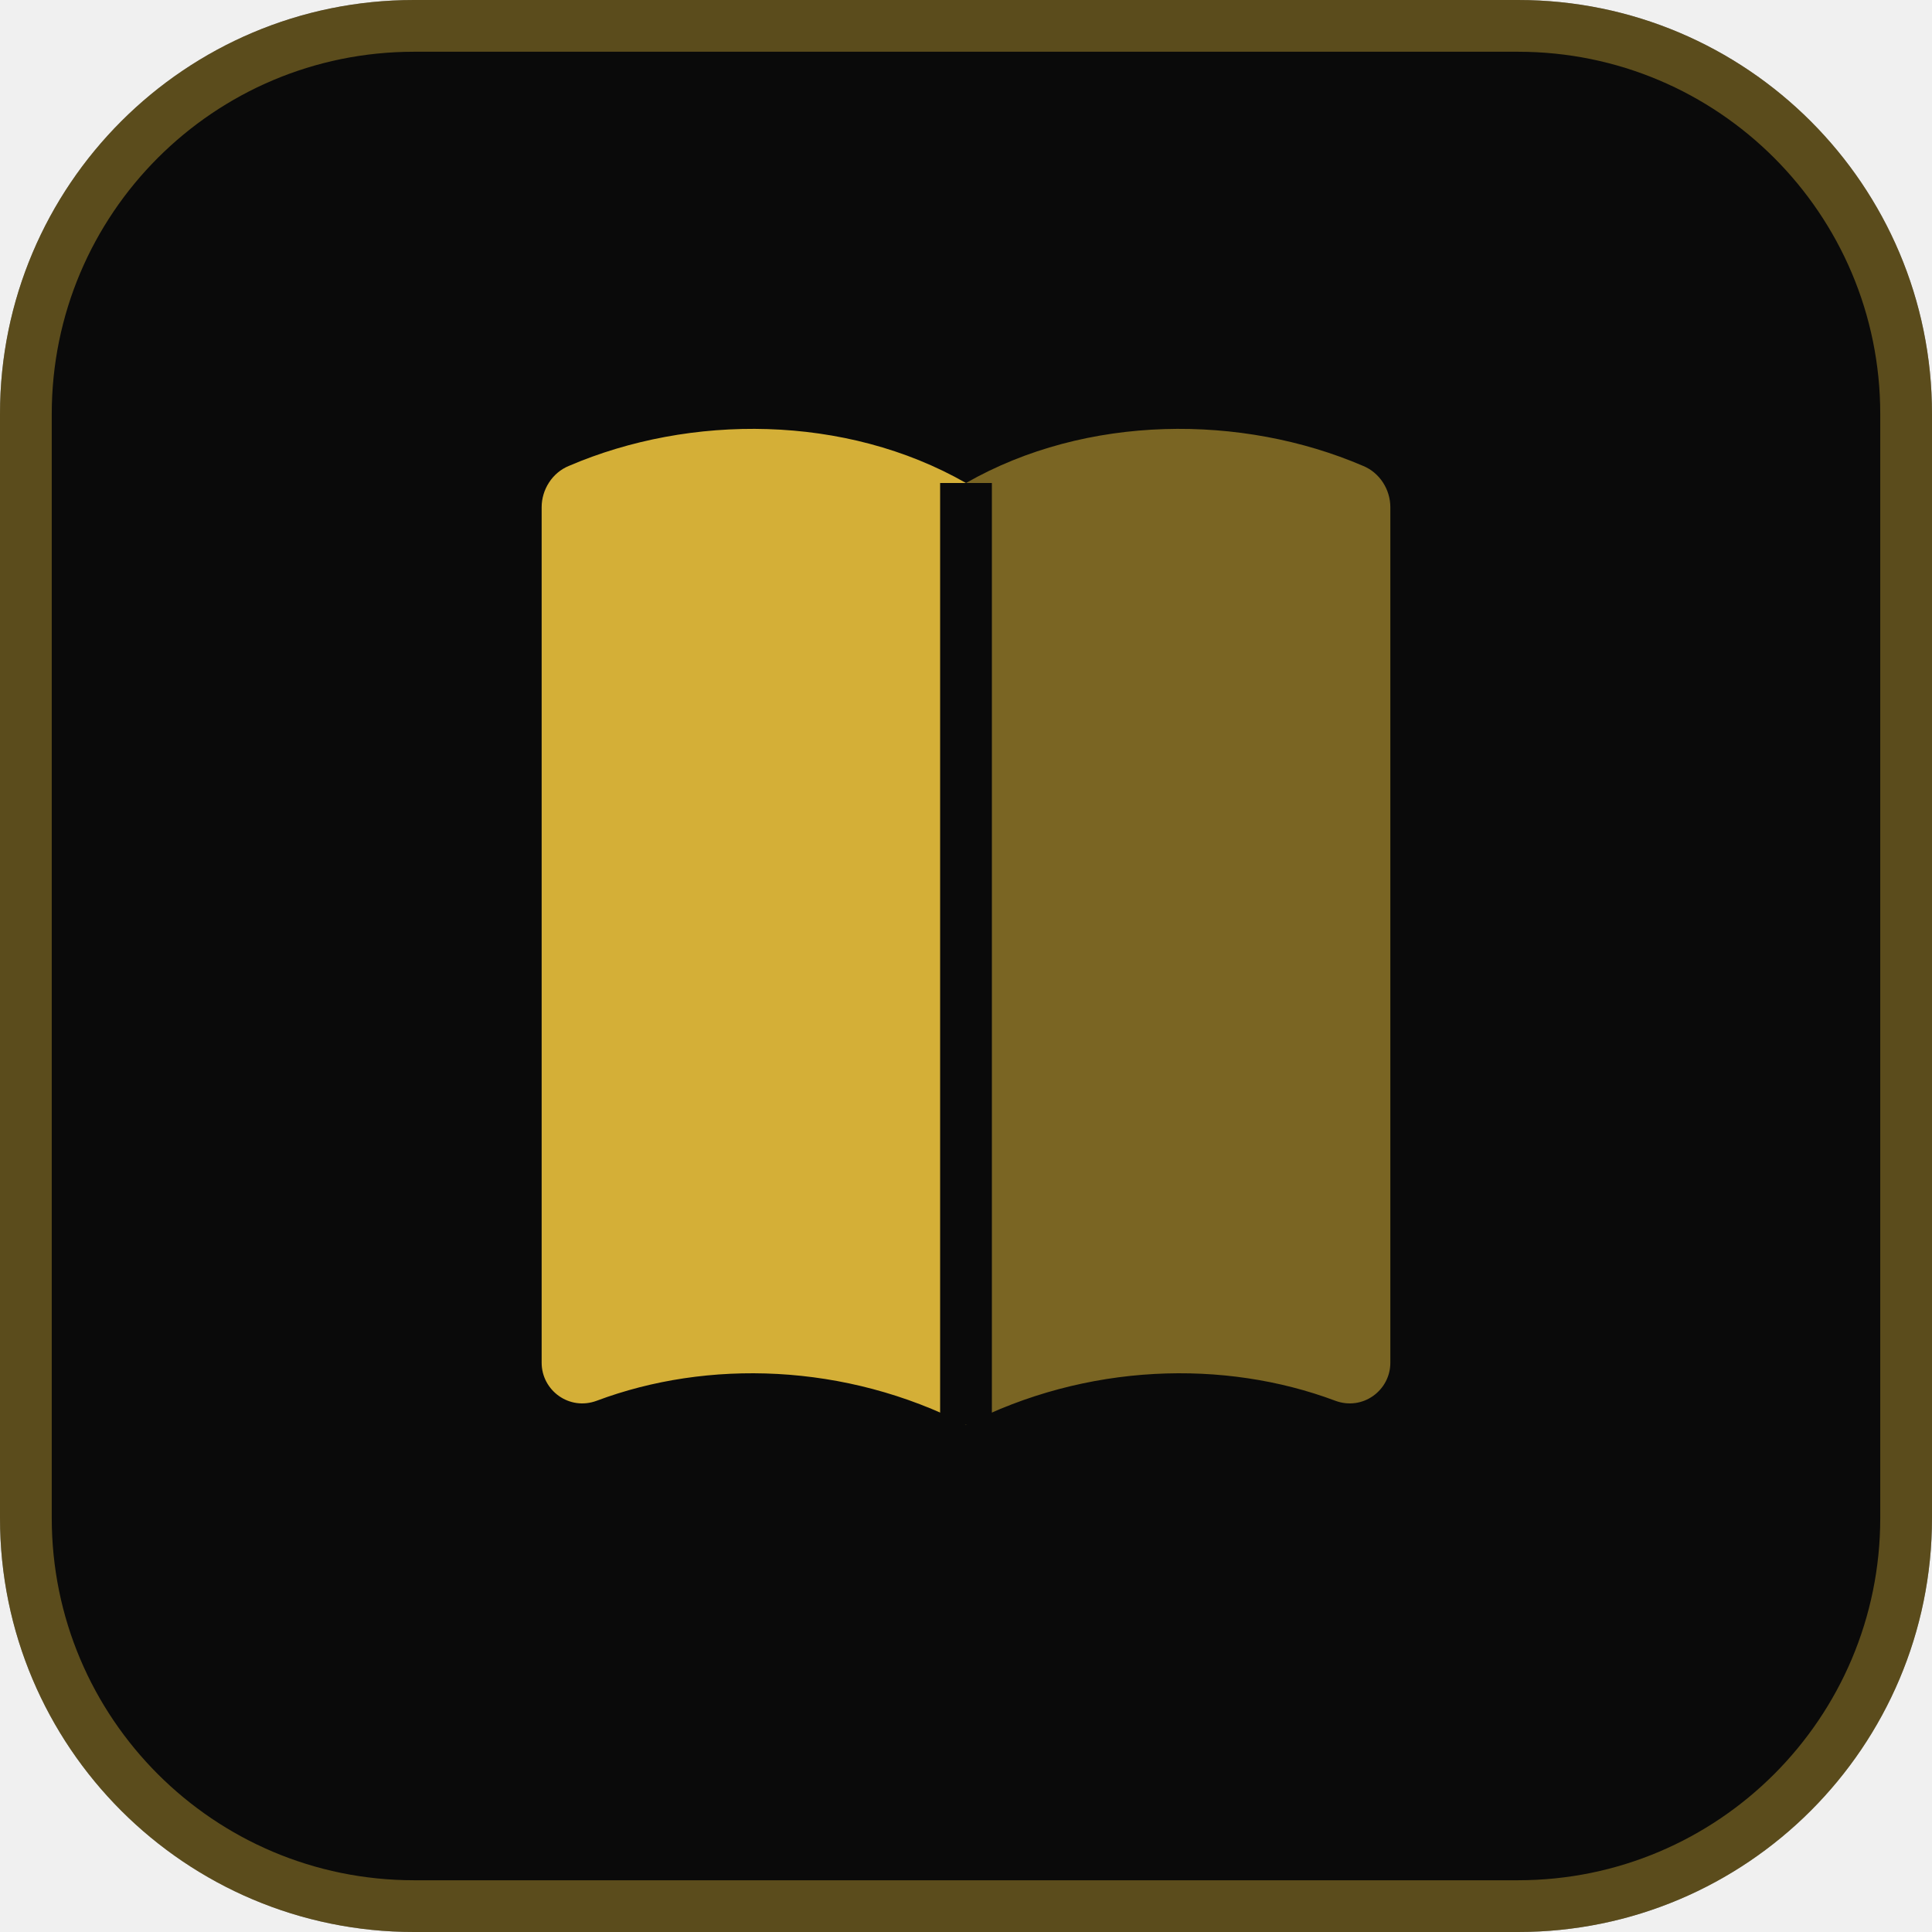
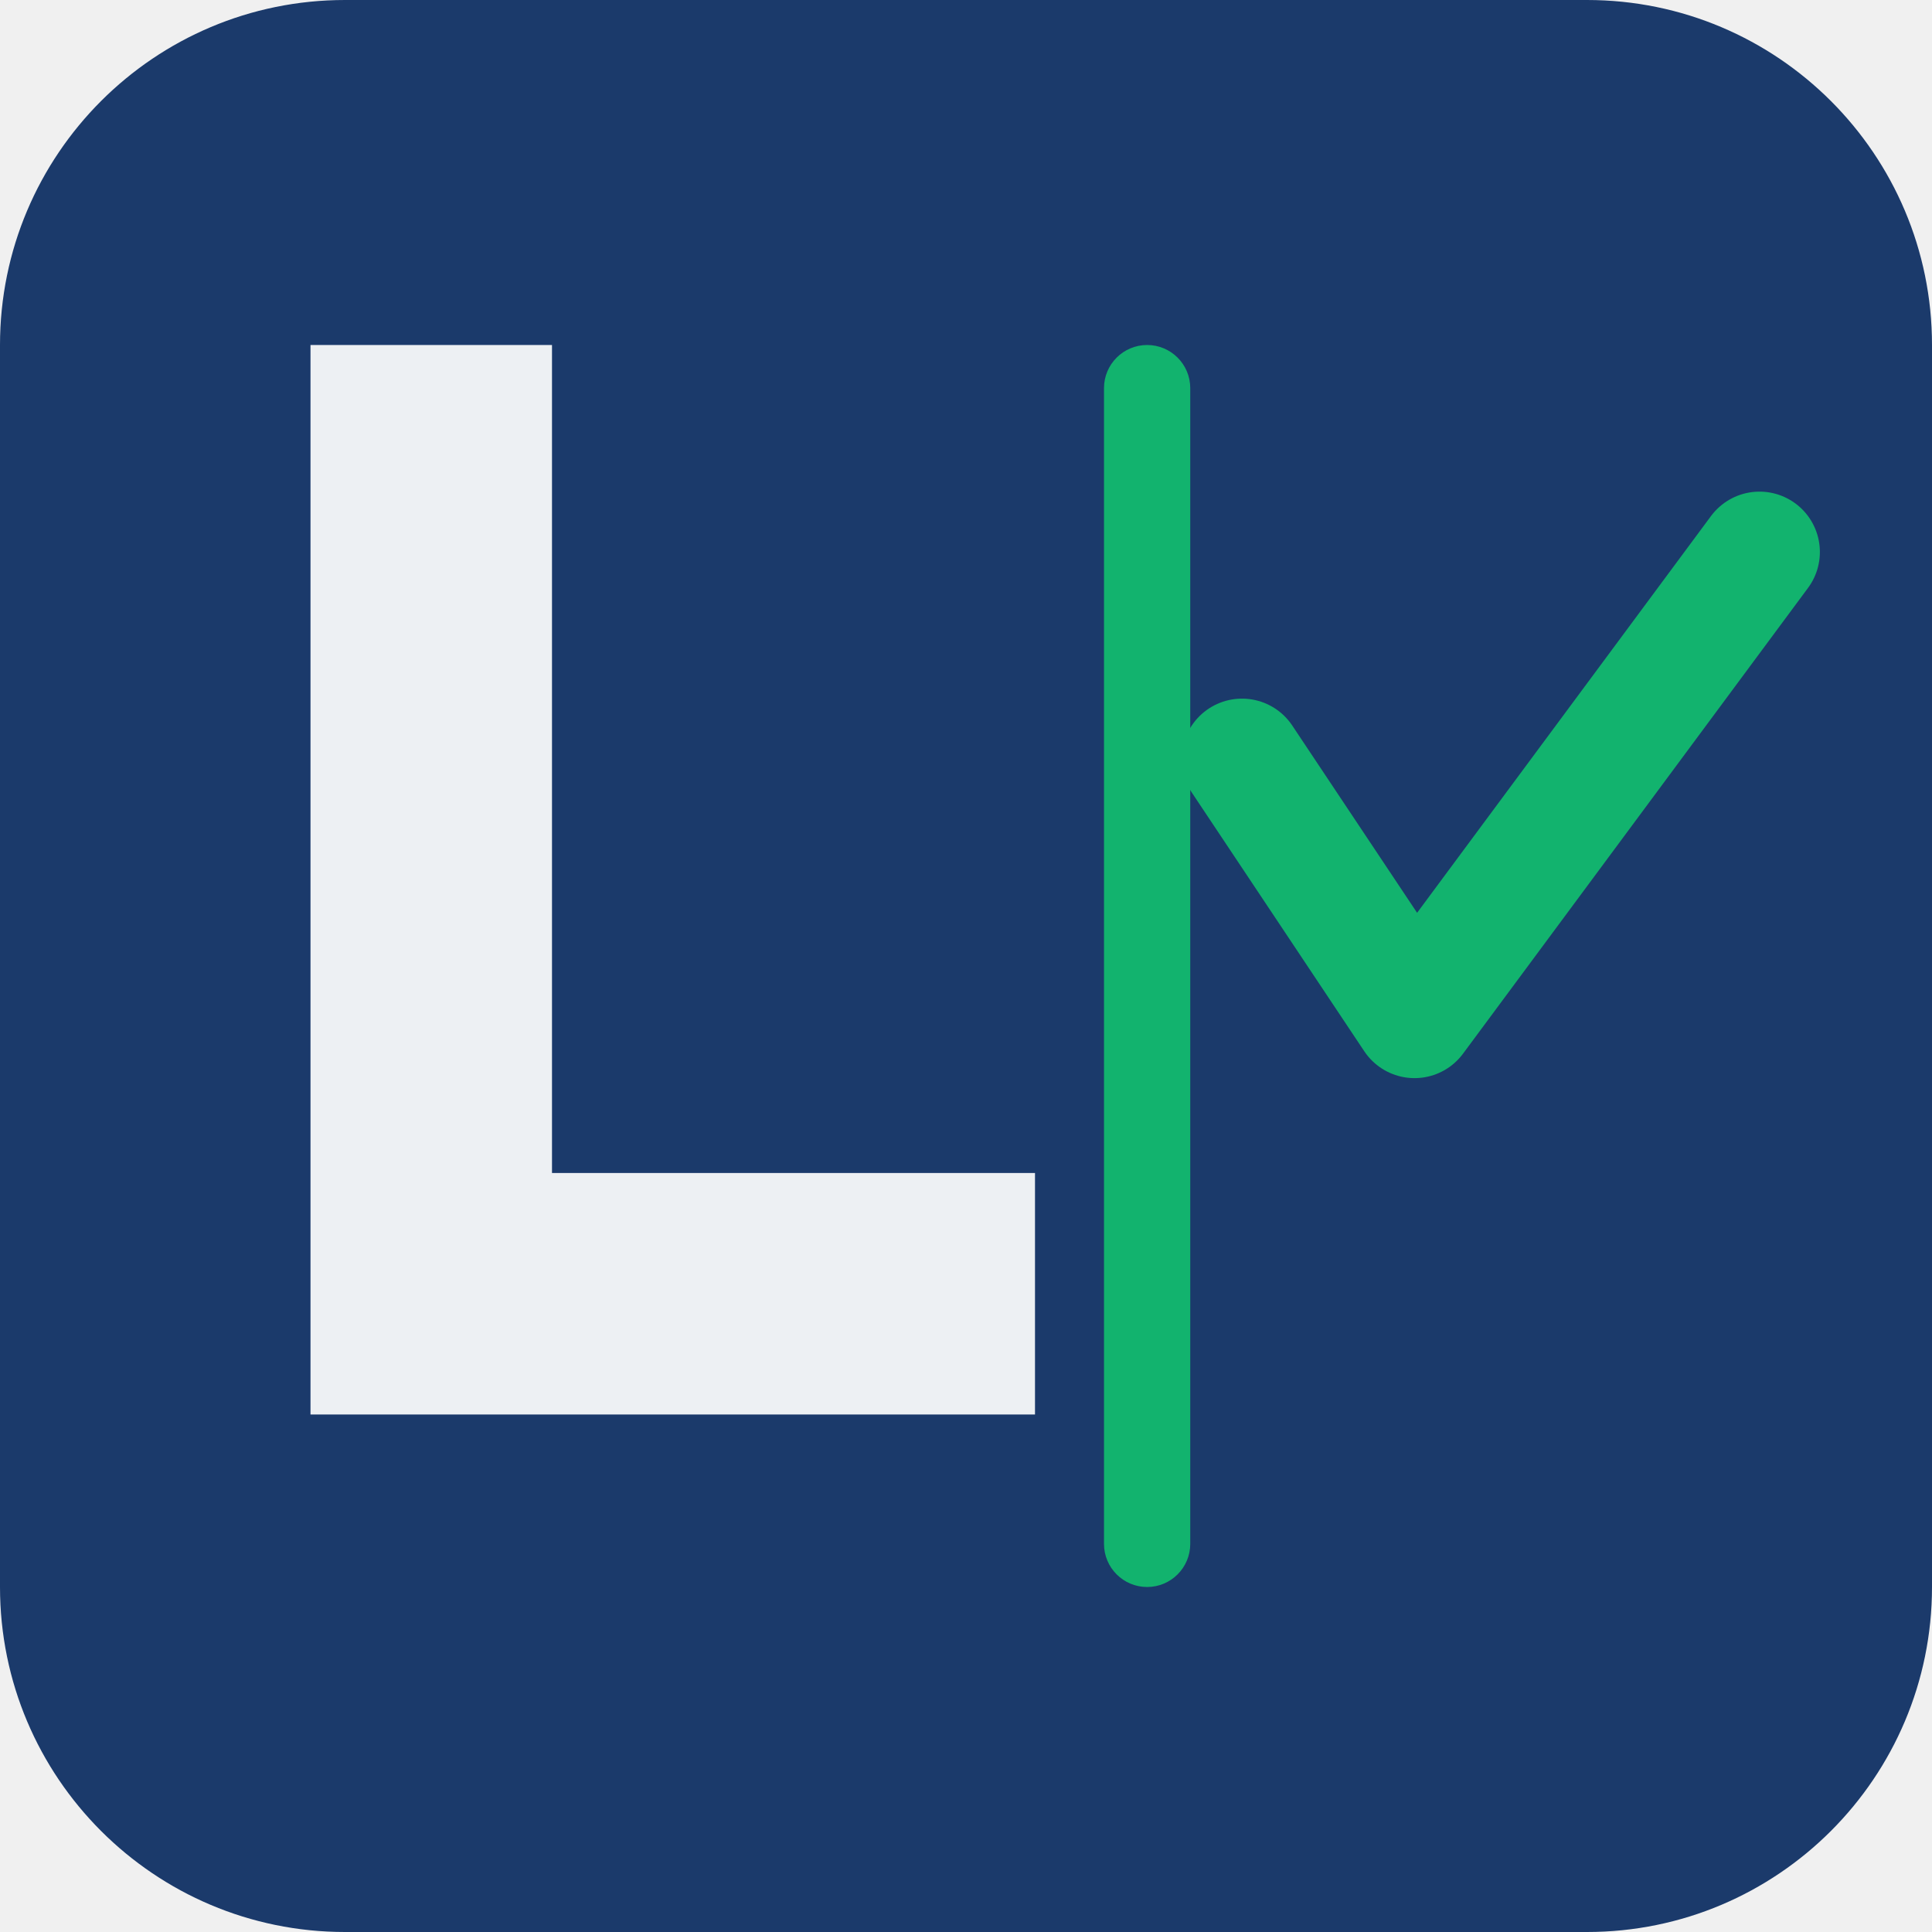
<svg xmlns="http://www.w3.org/2000/svg" width="56" height="56" viewBox="0 0 56 56" fill="none">
-   <rect width="56" height="56" rx="12" fill="#0a0a0a" />
-   <rect x="0.75" y="0.75" width="54.5" height="54.5" rx="11.25" stroke="#d4af37" stroke-opacity="0.4" stroke-width="1.5" />
-   <path d="M28 14C24.5 12 20 12 16.5 13.5C16 13.7 15.7 14.2 15.7 14.7V39.5C15.7 40.3 16.5 40.9 17.3 40.6C20.5 39.4 24.5 39.5 28 41.3V14Z" fill="#d4af37" />
-   <path d="M28 14C31.5 12 36 12 39.5 13.5C40 13.7 40.3 14.2 40.3 14.7V39.5C40.3 40.3 39.5 40.9 38.7 40.6C35.5 39.4 31.5 39.5 28 41.3V14Z" fill="#d4af37" fill-opacity="0.55" />
-   <path d="M28 41.3V14" stroke="#0a0a0a" stroke-width="1.5" />
+   <rect width="56" height="56" rx="10" fill="#1B3A6B" />
+   <path d="M9 10h7v24h14v7H9z" fill="white" fill-opacity="0.92" />
+   <rect x="32" y="10" width="2.5" height="36" fill="#12B36E" rx="1.25" />
+   <path d="M36 22l5 7.5 10-13.5" stroke="#12B36E" stroke-width="3.5" stroke-linecap="round" stroke-linejoin="round" />
</svg>
